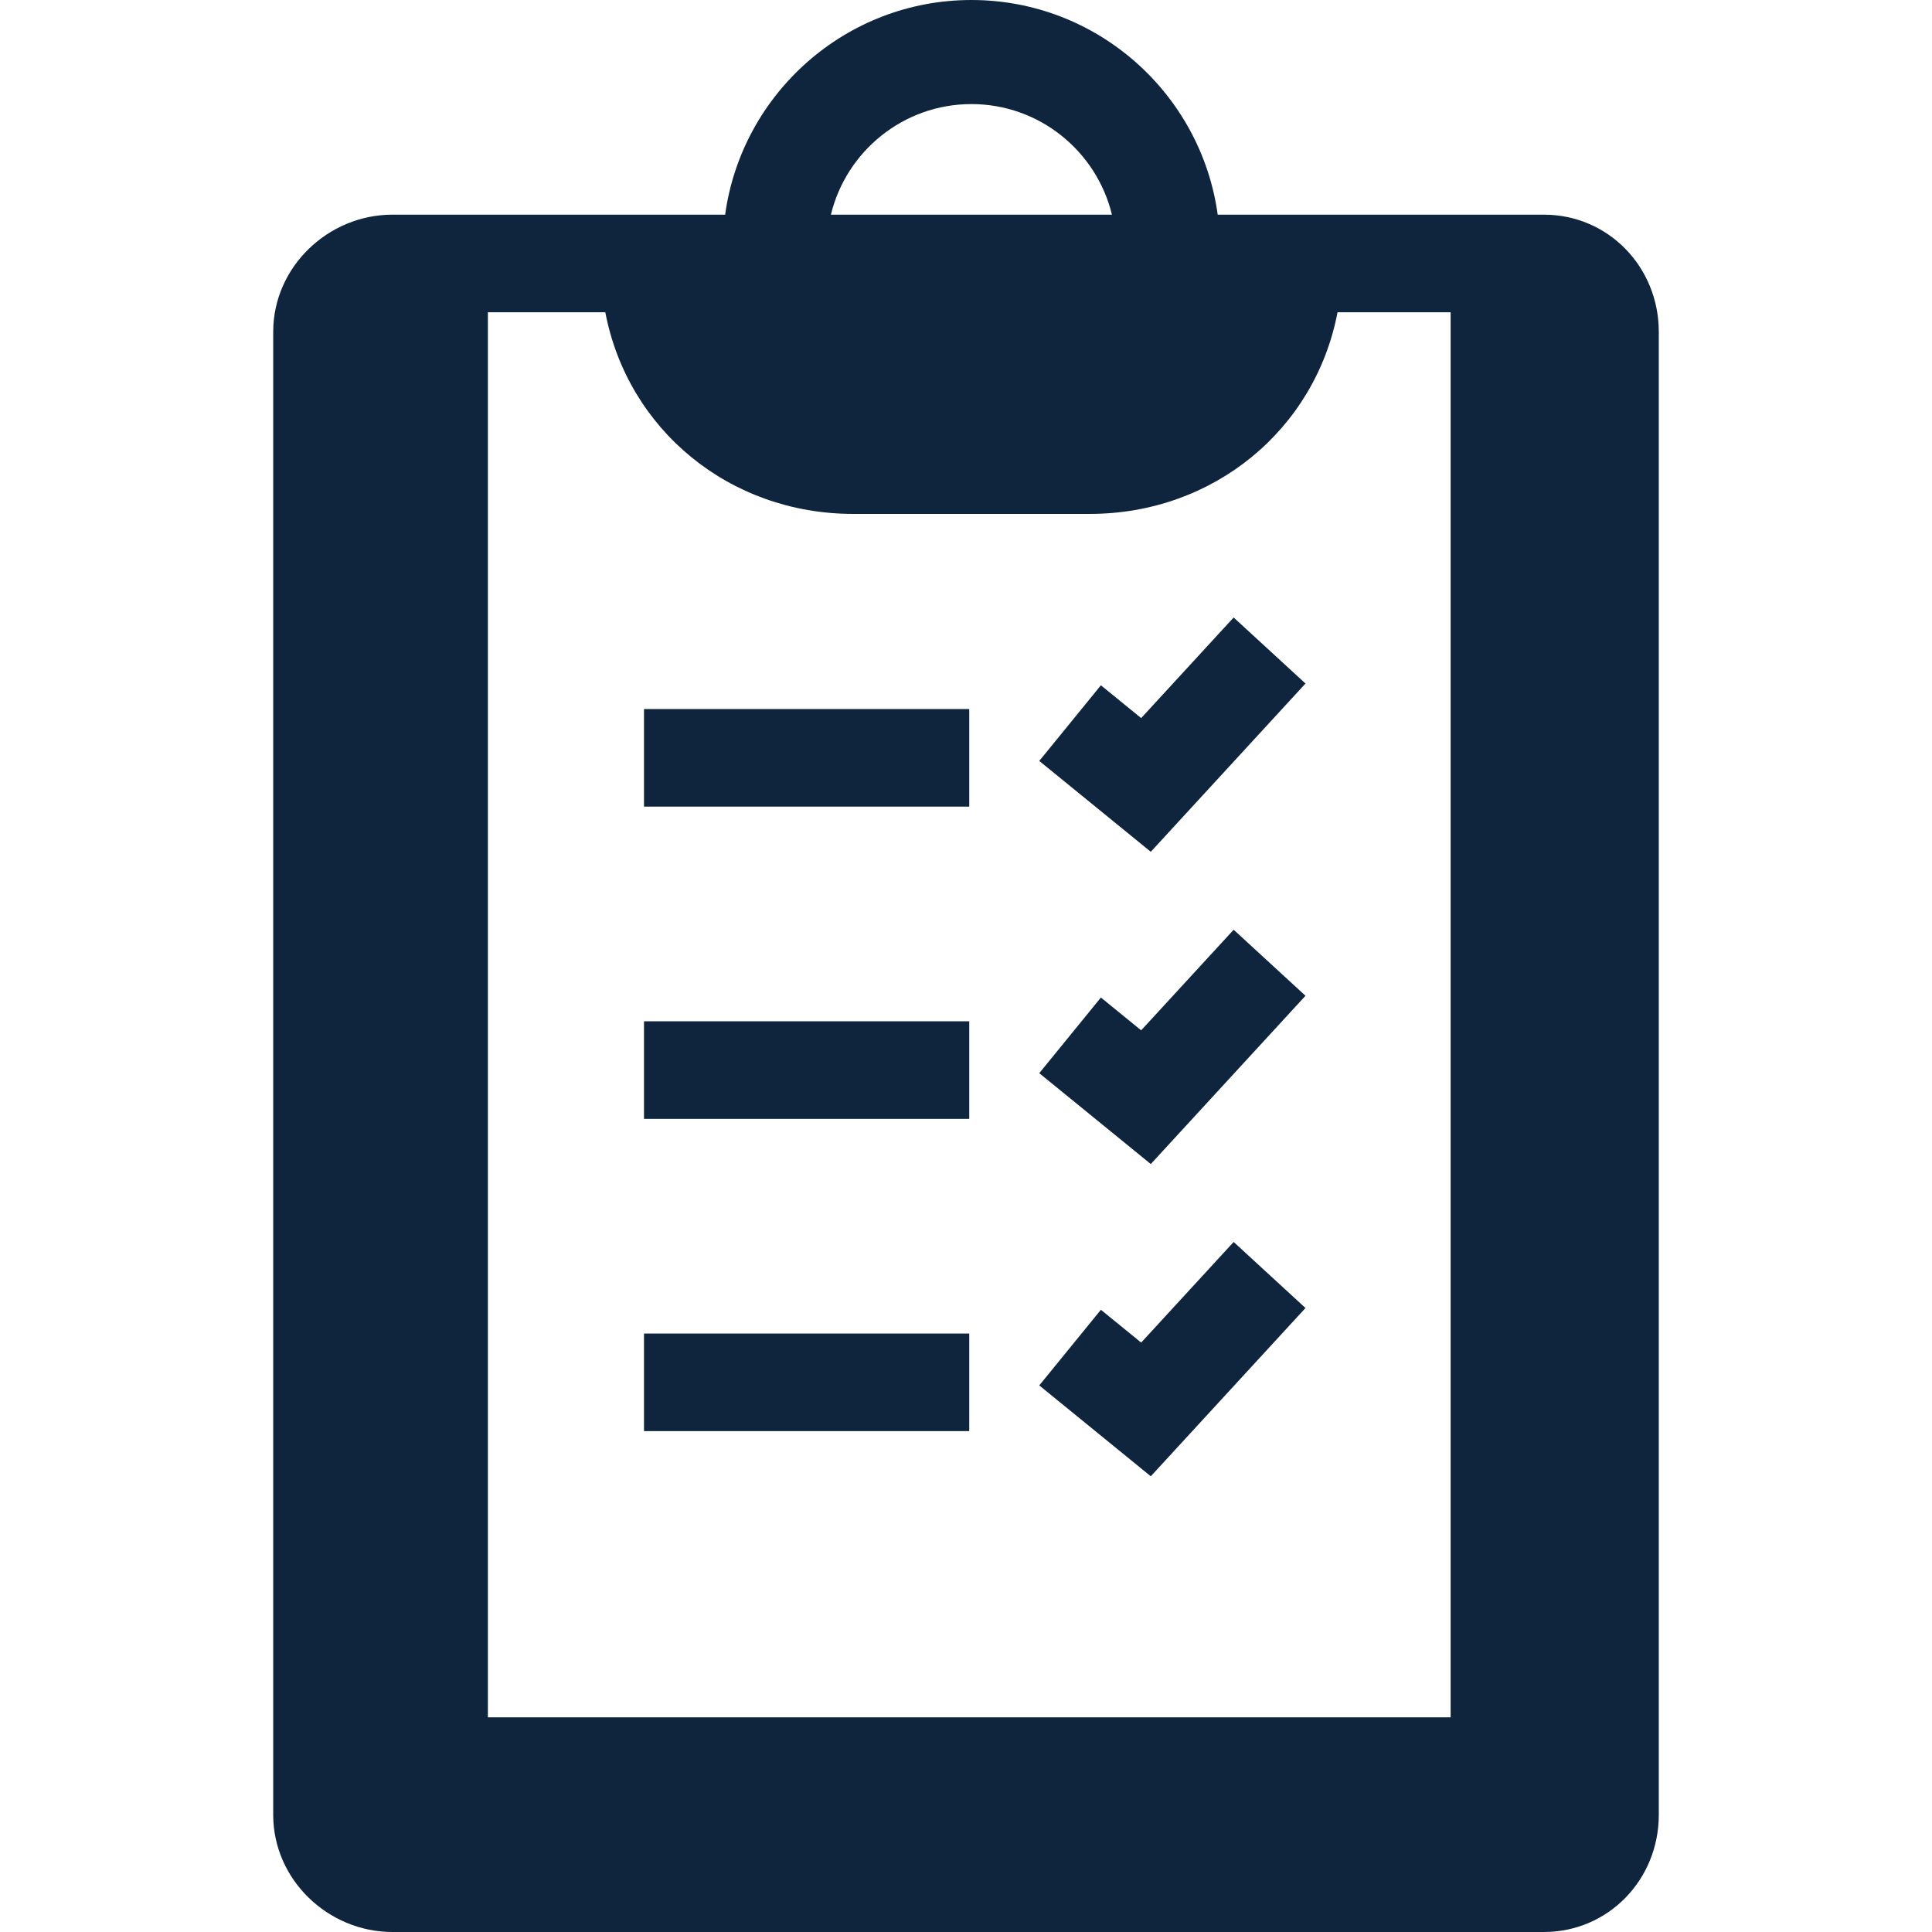
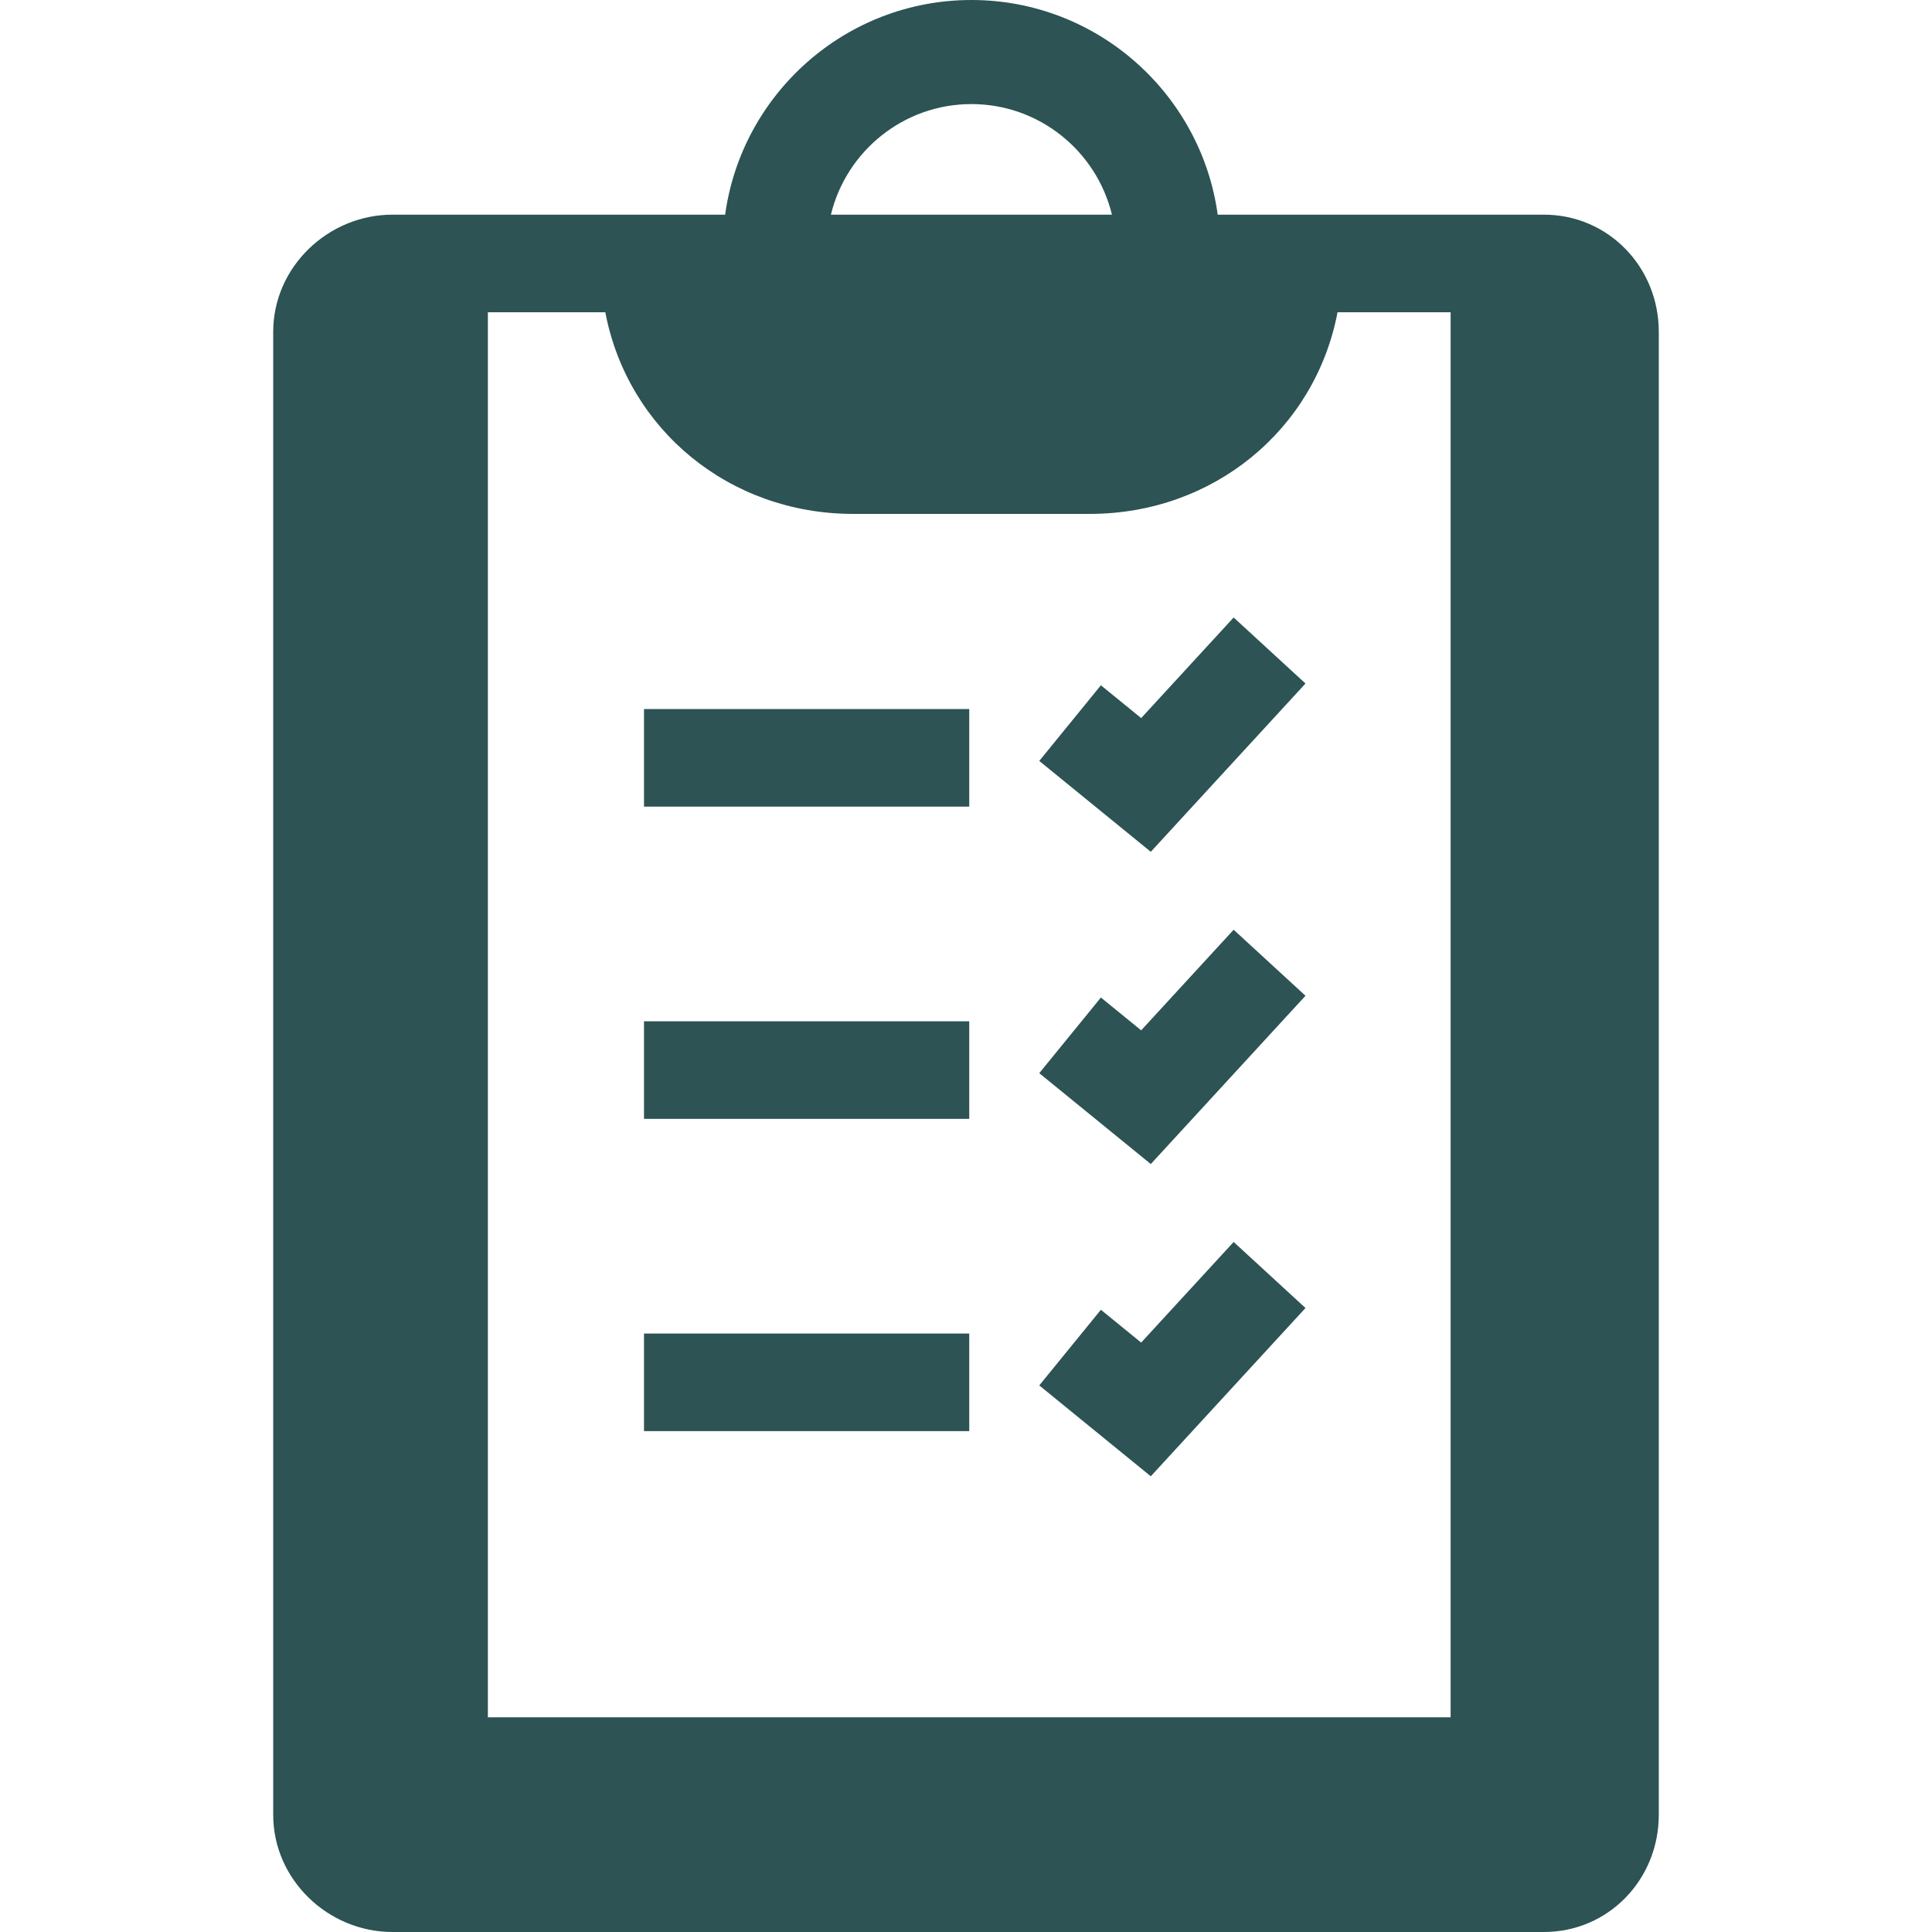
- <svg xmlns="http://www.w3.org/2000/svg" fill="#0f253d" version="1.1" id="Capa_1" viewBox="0 0 297 297" xml:space="preserve">
+ <svg xmlns="http://www.w3.org/2000/svg" fill="#2d5354" version="1.1" id="Capa_1" viewBox="0 0 297 297" xml:space="preserve">
  <g>
    <path d="M237.333,33h-50.14c-2.558-18.613-18.556-33-37.86-33s-35.303,14.387-37.86,33h-51.14C50.408,33,42,41.075,42,51v228   c0,9.925,8.408,18,18.333,18h177c9.925,0,17.667-8.075,17.667-18V51C255,41.075,247.258,33,237.333,33z M93.052,48   c3.432,18.033,19.084,31,38.092,31h36.379c19.008,0,34.66-12.967,38.092-31H223v216H75V48H93.052z M149.333,16   c10.456,0,19.242,7.259,21.601,17h-43.201C130.091,23.259,138.877,16,149.333,16z" />
    <rect x="99" y="109" width="50" height="15" />
    <polygon points="200.689,105.076 189.645,94.924 175.427,110.39 169.237,105.347 159.763,116.976 176.907,130.944  " />
    <rect x="99" y="157" width="50" height="15" />
    <polygon points="200.689,153.076 189.645,142.924 175.427,158.39 169.237,153.347 159.763,164.976 176.907,178.944  " />
    <rect x="99" y="205" width="50" height="15" />
    <polygon points="200.689,201.076 189.645,190.924 175.427,206.39 169.237,201.347 159.763,212.976 176.907,226.944  " />
  </g>
</svg>
